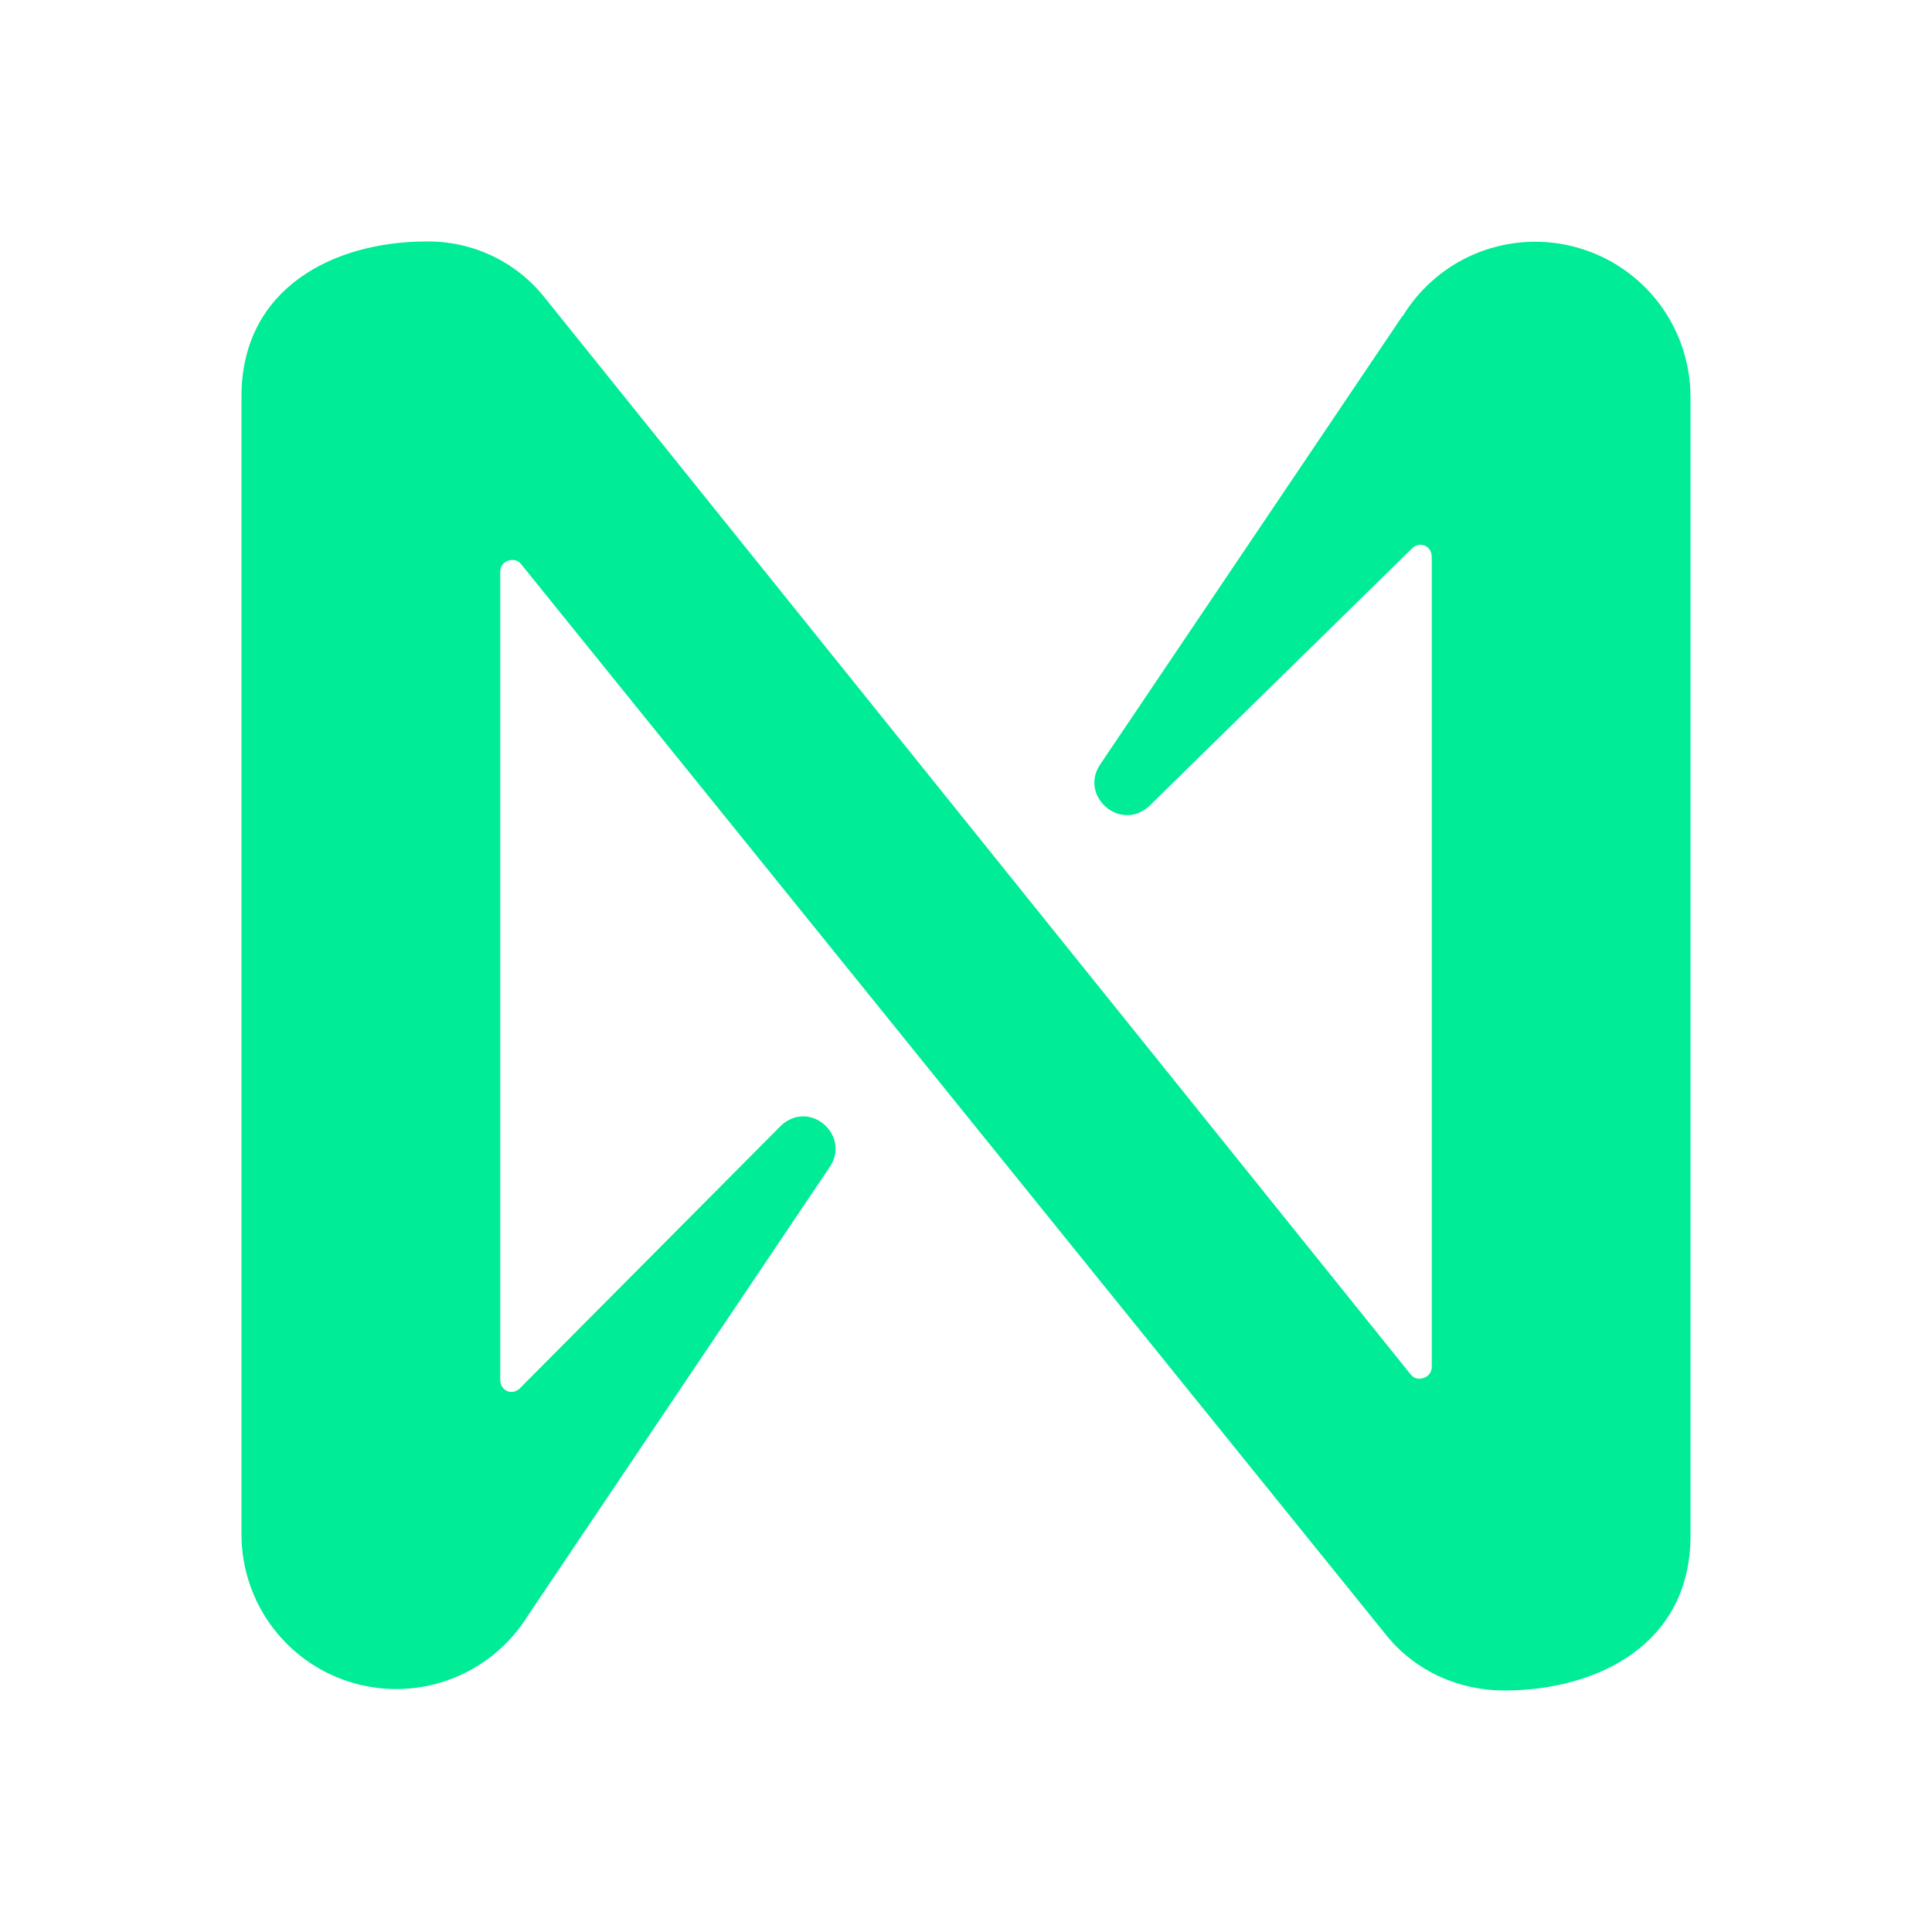
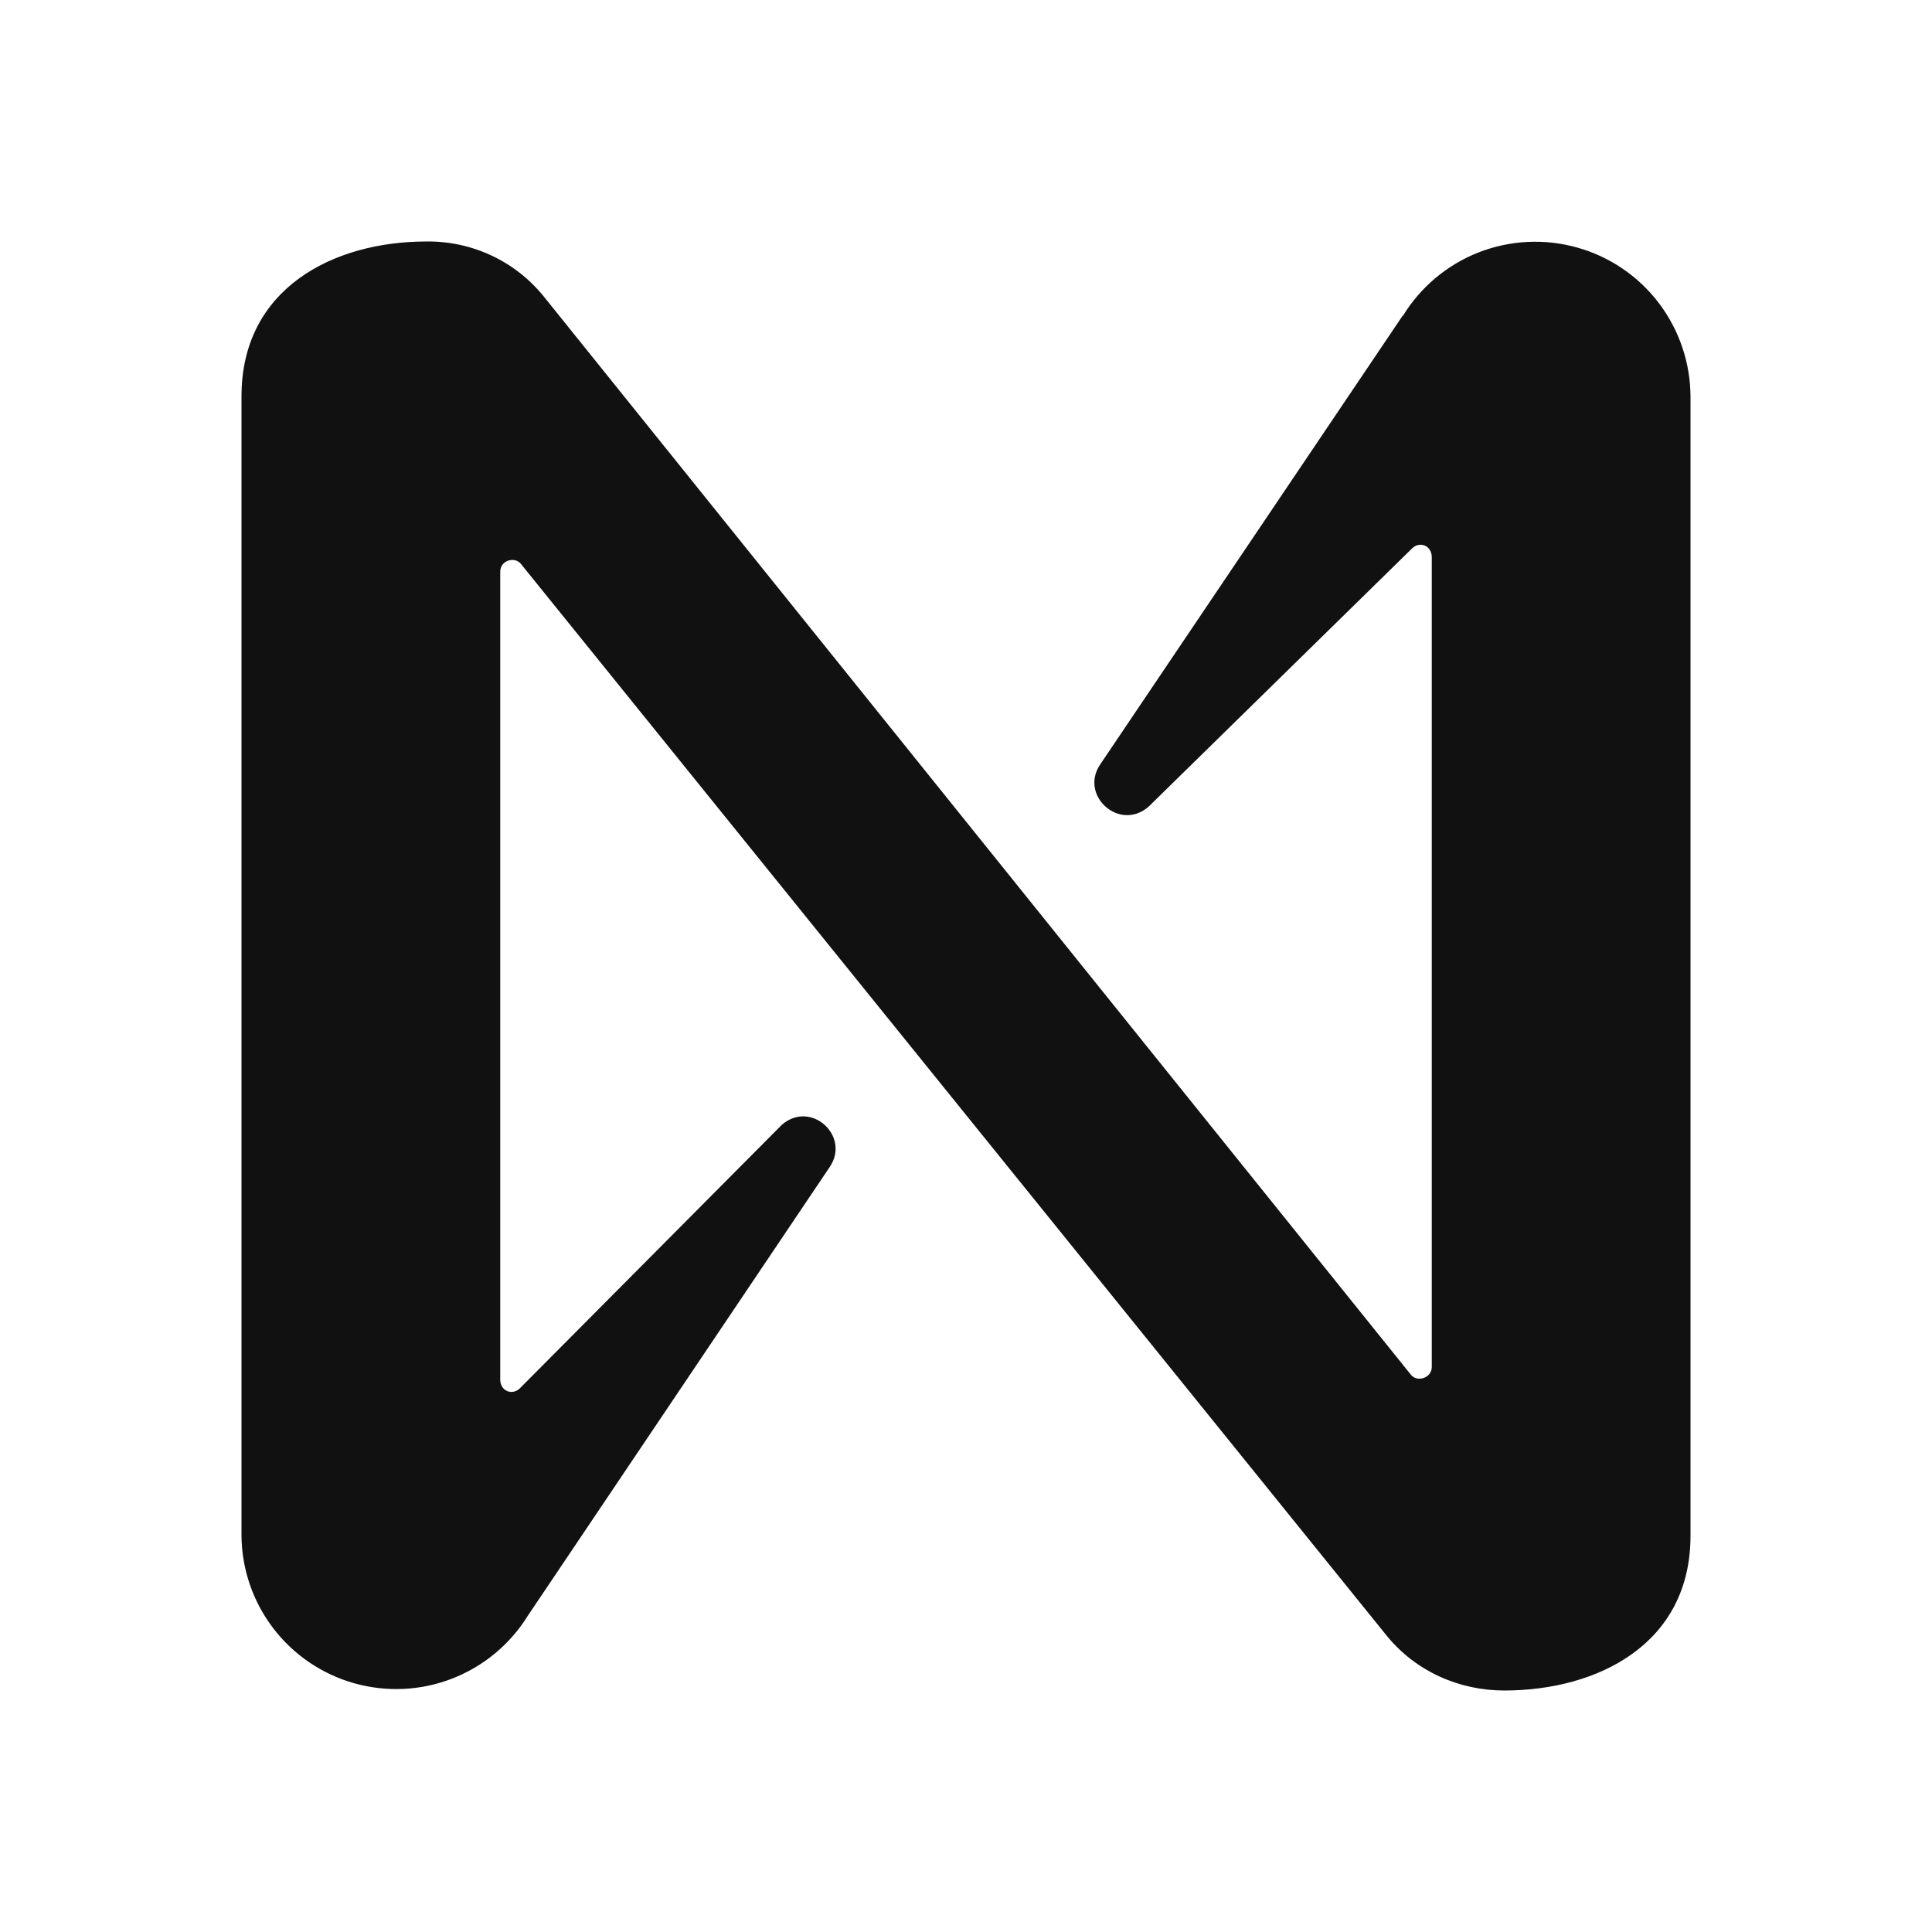
<svg xmlns="http://www.w3.org/2000/svg" width="24" height="24" viewBox="0 0 24 24" fill="none">
-   <path d="M17.426 3.919L13.665 9.499C13.408 9.885 13.909 10.335 14.269 10.02L17.548 6.806C17.644 6.722 17.786 6.78 17.786 6.922V16.982C17.786 17.117 17.606 17.175 17.528 17.079L6.754 3.682C6.578 3.465 6.356 3.291 6.103 3.173C5.85 3.055 5.574 2.996 5.295 3C4.138 3 3 3.585 3 4.922V19.072C3.002 19.488 3.14 19.893 3.393 20.225C3.645 20.556 3.999 20.797 4.4 20.91C4.801 21.023 5.229 21.003 5.617 20.852C6.006 20.701 6.335 20.428 6.555 20.074L10.309 14.494C10.566 14.109 10.071 13.659 9.711 13.974L6.452 17.252C6.356 17.336 6.214 17.278 6.214 17.137V7.102C6.214 6.96 6.394 6.909 6.471 7.005L17.226 20.319C17.586 20.762 18.126 21 18.686 21C19.849 21 21 20.422 21 19.078V4.929C20.999 4.509 20.861 4.1 20.607 3.765C20.353 3.431 19.997 3.188 19.592 3.075C19.188 2.961 18.757 2.983 18.366 3.136C17.975 3.29 17.645 3.567 17.426 3.926V3.919Z" fill="#00EC97" />
+   <path d="M17.426 3.919L13.665 9.499C13.408 9.885 13.909 10.335 14.269 10.02L17.548 6.806C17.644 6.722 17.786 6.78 17.786 6.922V16.982C17.786 17.117 17.606 17.175 17.528 17.079L6.754 3.682C6.578 3.465 6.356 3.291 6.103 3.173C5.85 3.055 5.574 2.996 5.295 3C4.138 3 3 3.585 3 4.922V19.072C3.002 19.488 3.14 19.893 3.393 20.225C3.645 20.556 3.999 20.797 4.4 20.91C4.801 21.023 5.229 21.003 5.617 20.852C6.006 20.701 6.335 20.428 6.555 20.074L10.309 14.494C10.566 14.109 10.071 13.659 9.711 13.974L6.452 17.252C6.356 17.336 6.214 17.278 6.214 17.137V7.102C6.214 6.96 6.394 6.909 6.471 7.005L17.226 20.319C17.586 20.762 18.126 21 18.686 21C19.849 21 21 20.422 21 19.078V4.929C20.999 4.509 20.861 4.1 20.607 3.765C20.353 3.431 19.997 3.188 19.592 3.075C19.188 2.961 18.757 2.983 18.366 3.136C17.975 3.29 17.645 3.567 17.426 3.926V3.919Z" fill="#111111" />
</svg>
